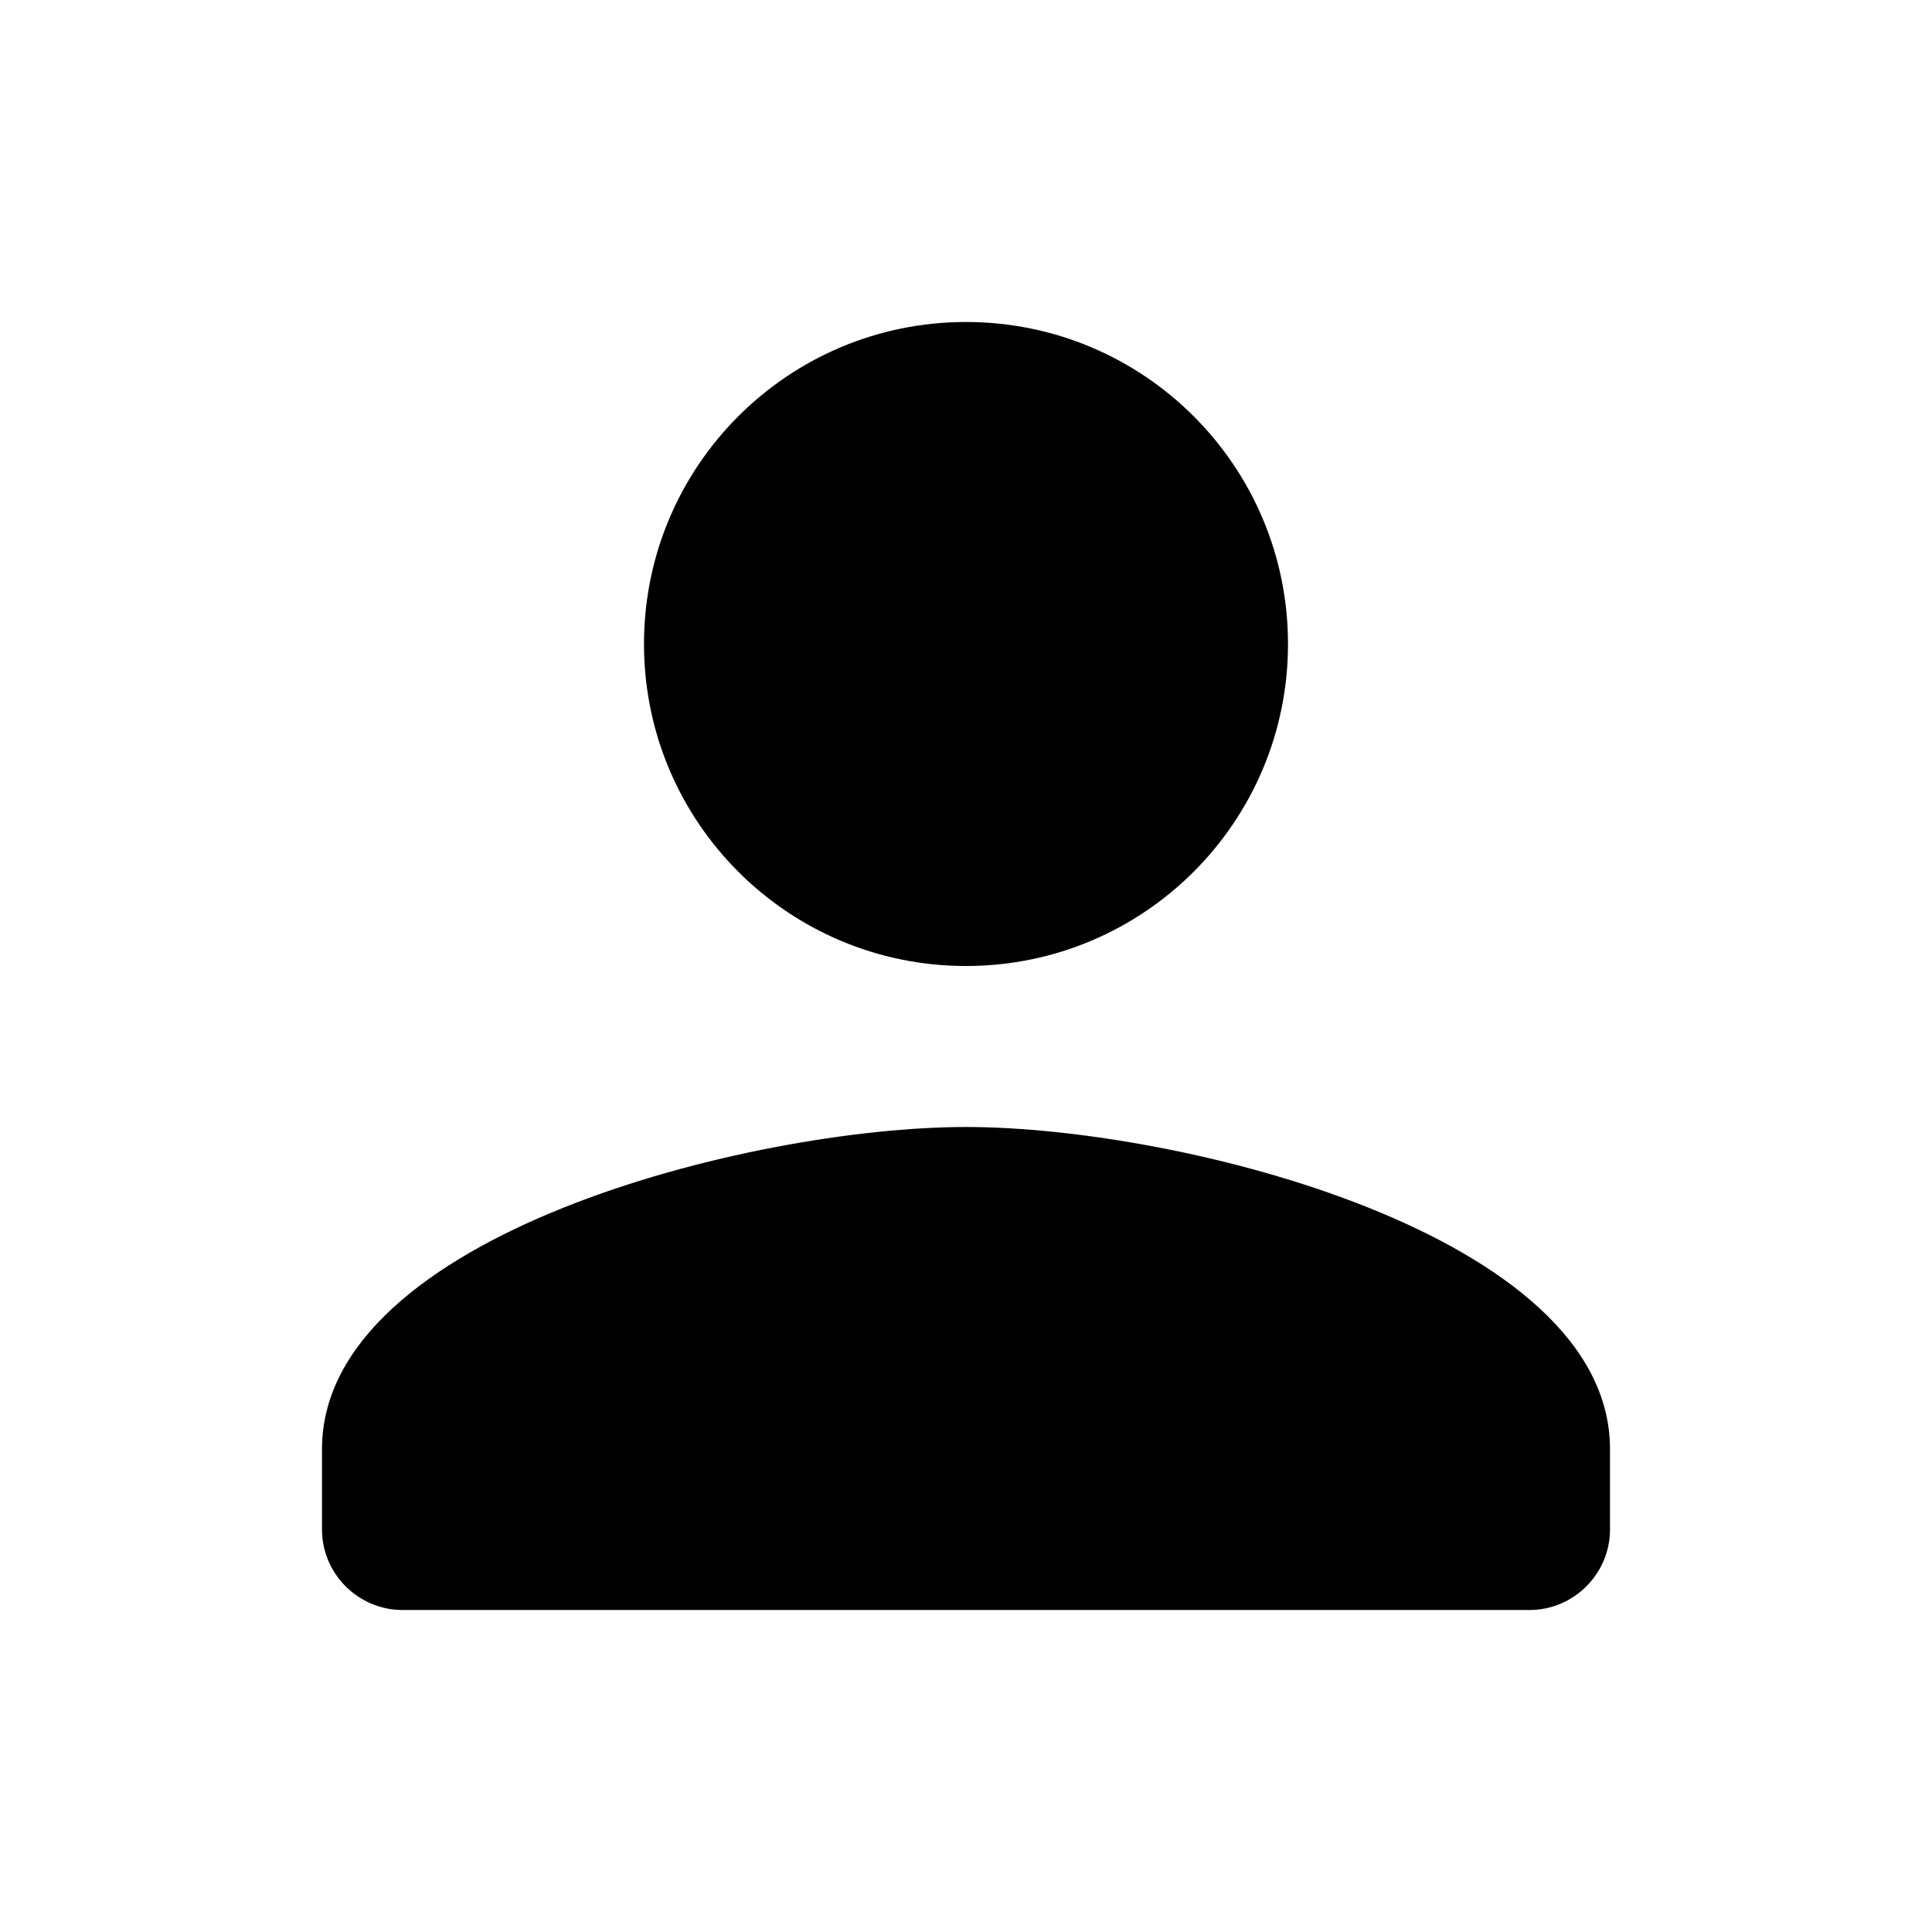
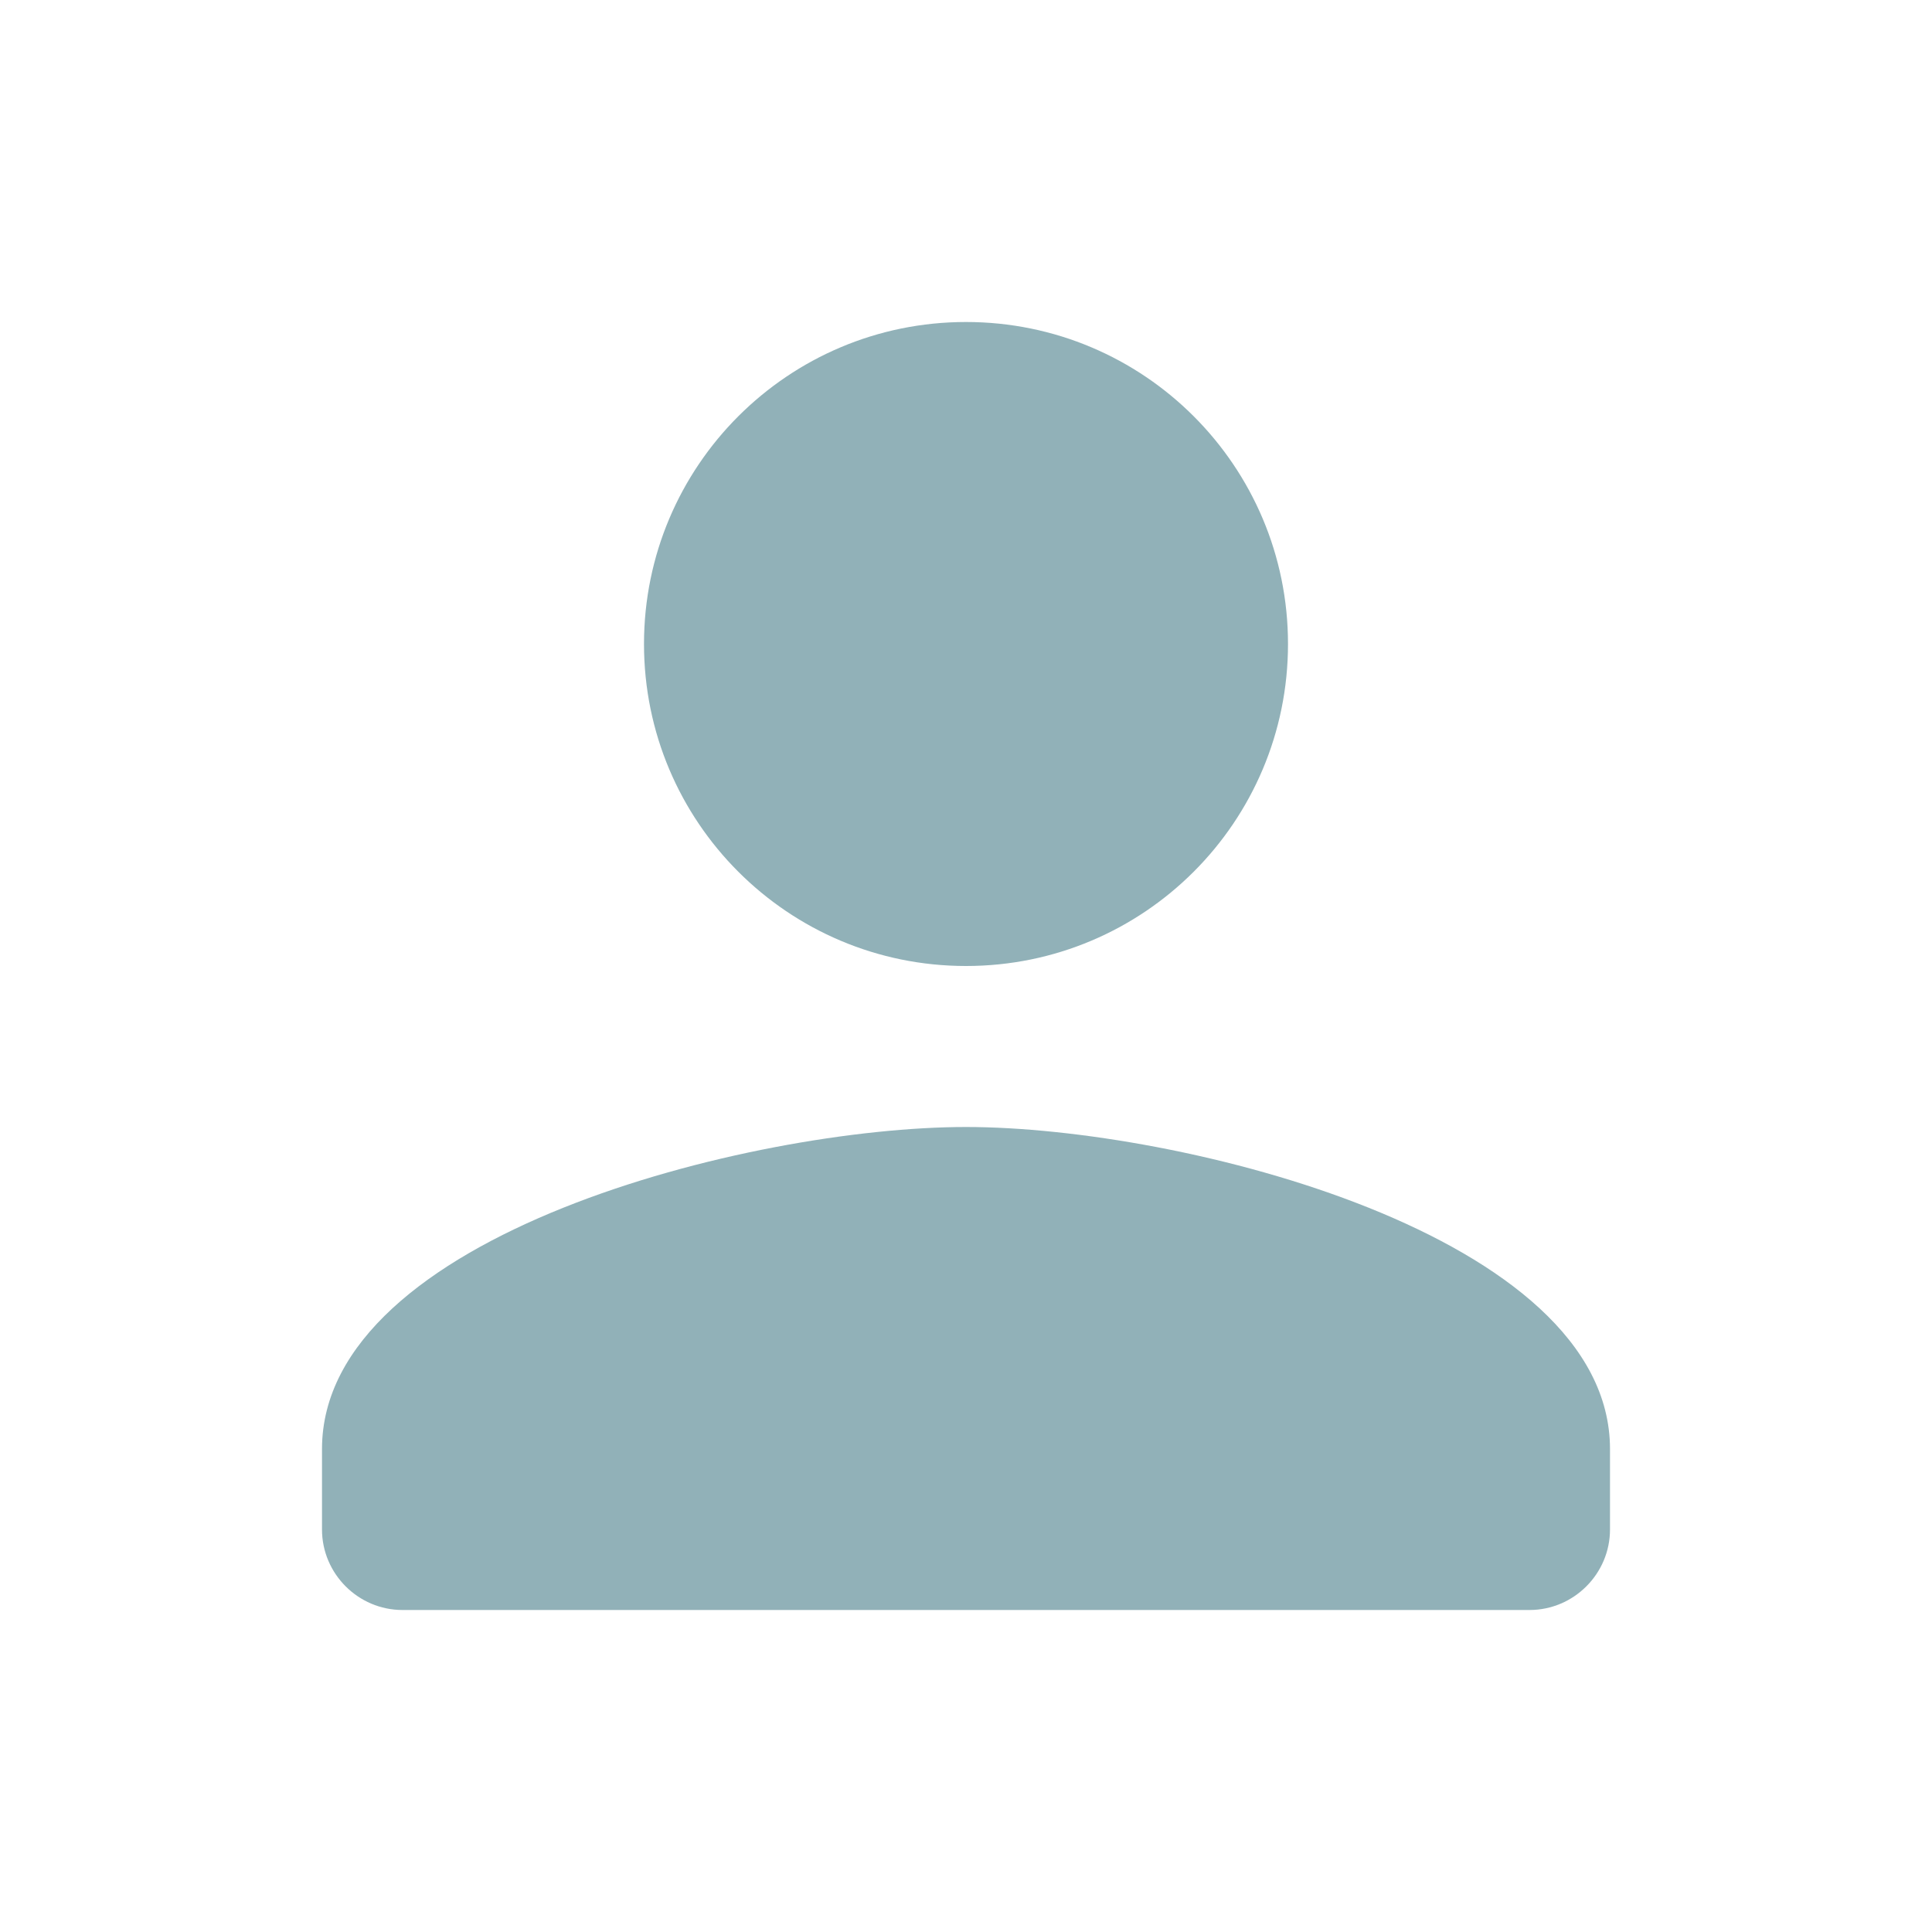
<svg xmlns="http://www.w3.org/2000/svg" width="24" height="24" viewBox="0 0 24 24" fill="none">
-   <path d="M12 12C14.21 12 16 10.21 16 8C16 5.79 14.21 4 12 4C9.79 4 8 5.79 8 8C8 10.21 9.79 12 12 12ZM12 14C9.33 14 4 15.34 4 18V19C4 19.55 4.45 20 5 20H19C19.55 20 20 19.55 20 19V18C20 15.34 14.67 14 12 14Z" fill="black" />
+   <path d="M12 12C14.21 12 16 10.21 16 8C16 5.79 14.21 4 12 4C9.79 4 8 5.79 8 8C8 10.21 9.79 12 12 12ZM12 14C9.33 14 4 15.34 4 18V19C4 19.55 4.45 20 5 20H19C19.55 20 20 19.55 20 19V18C20 15.34 14.67 14 12 14Z" fill="#91B1B8" />
</svg>
